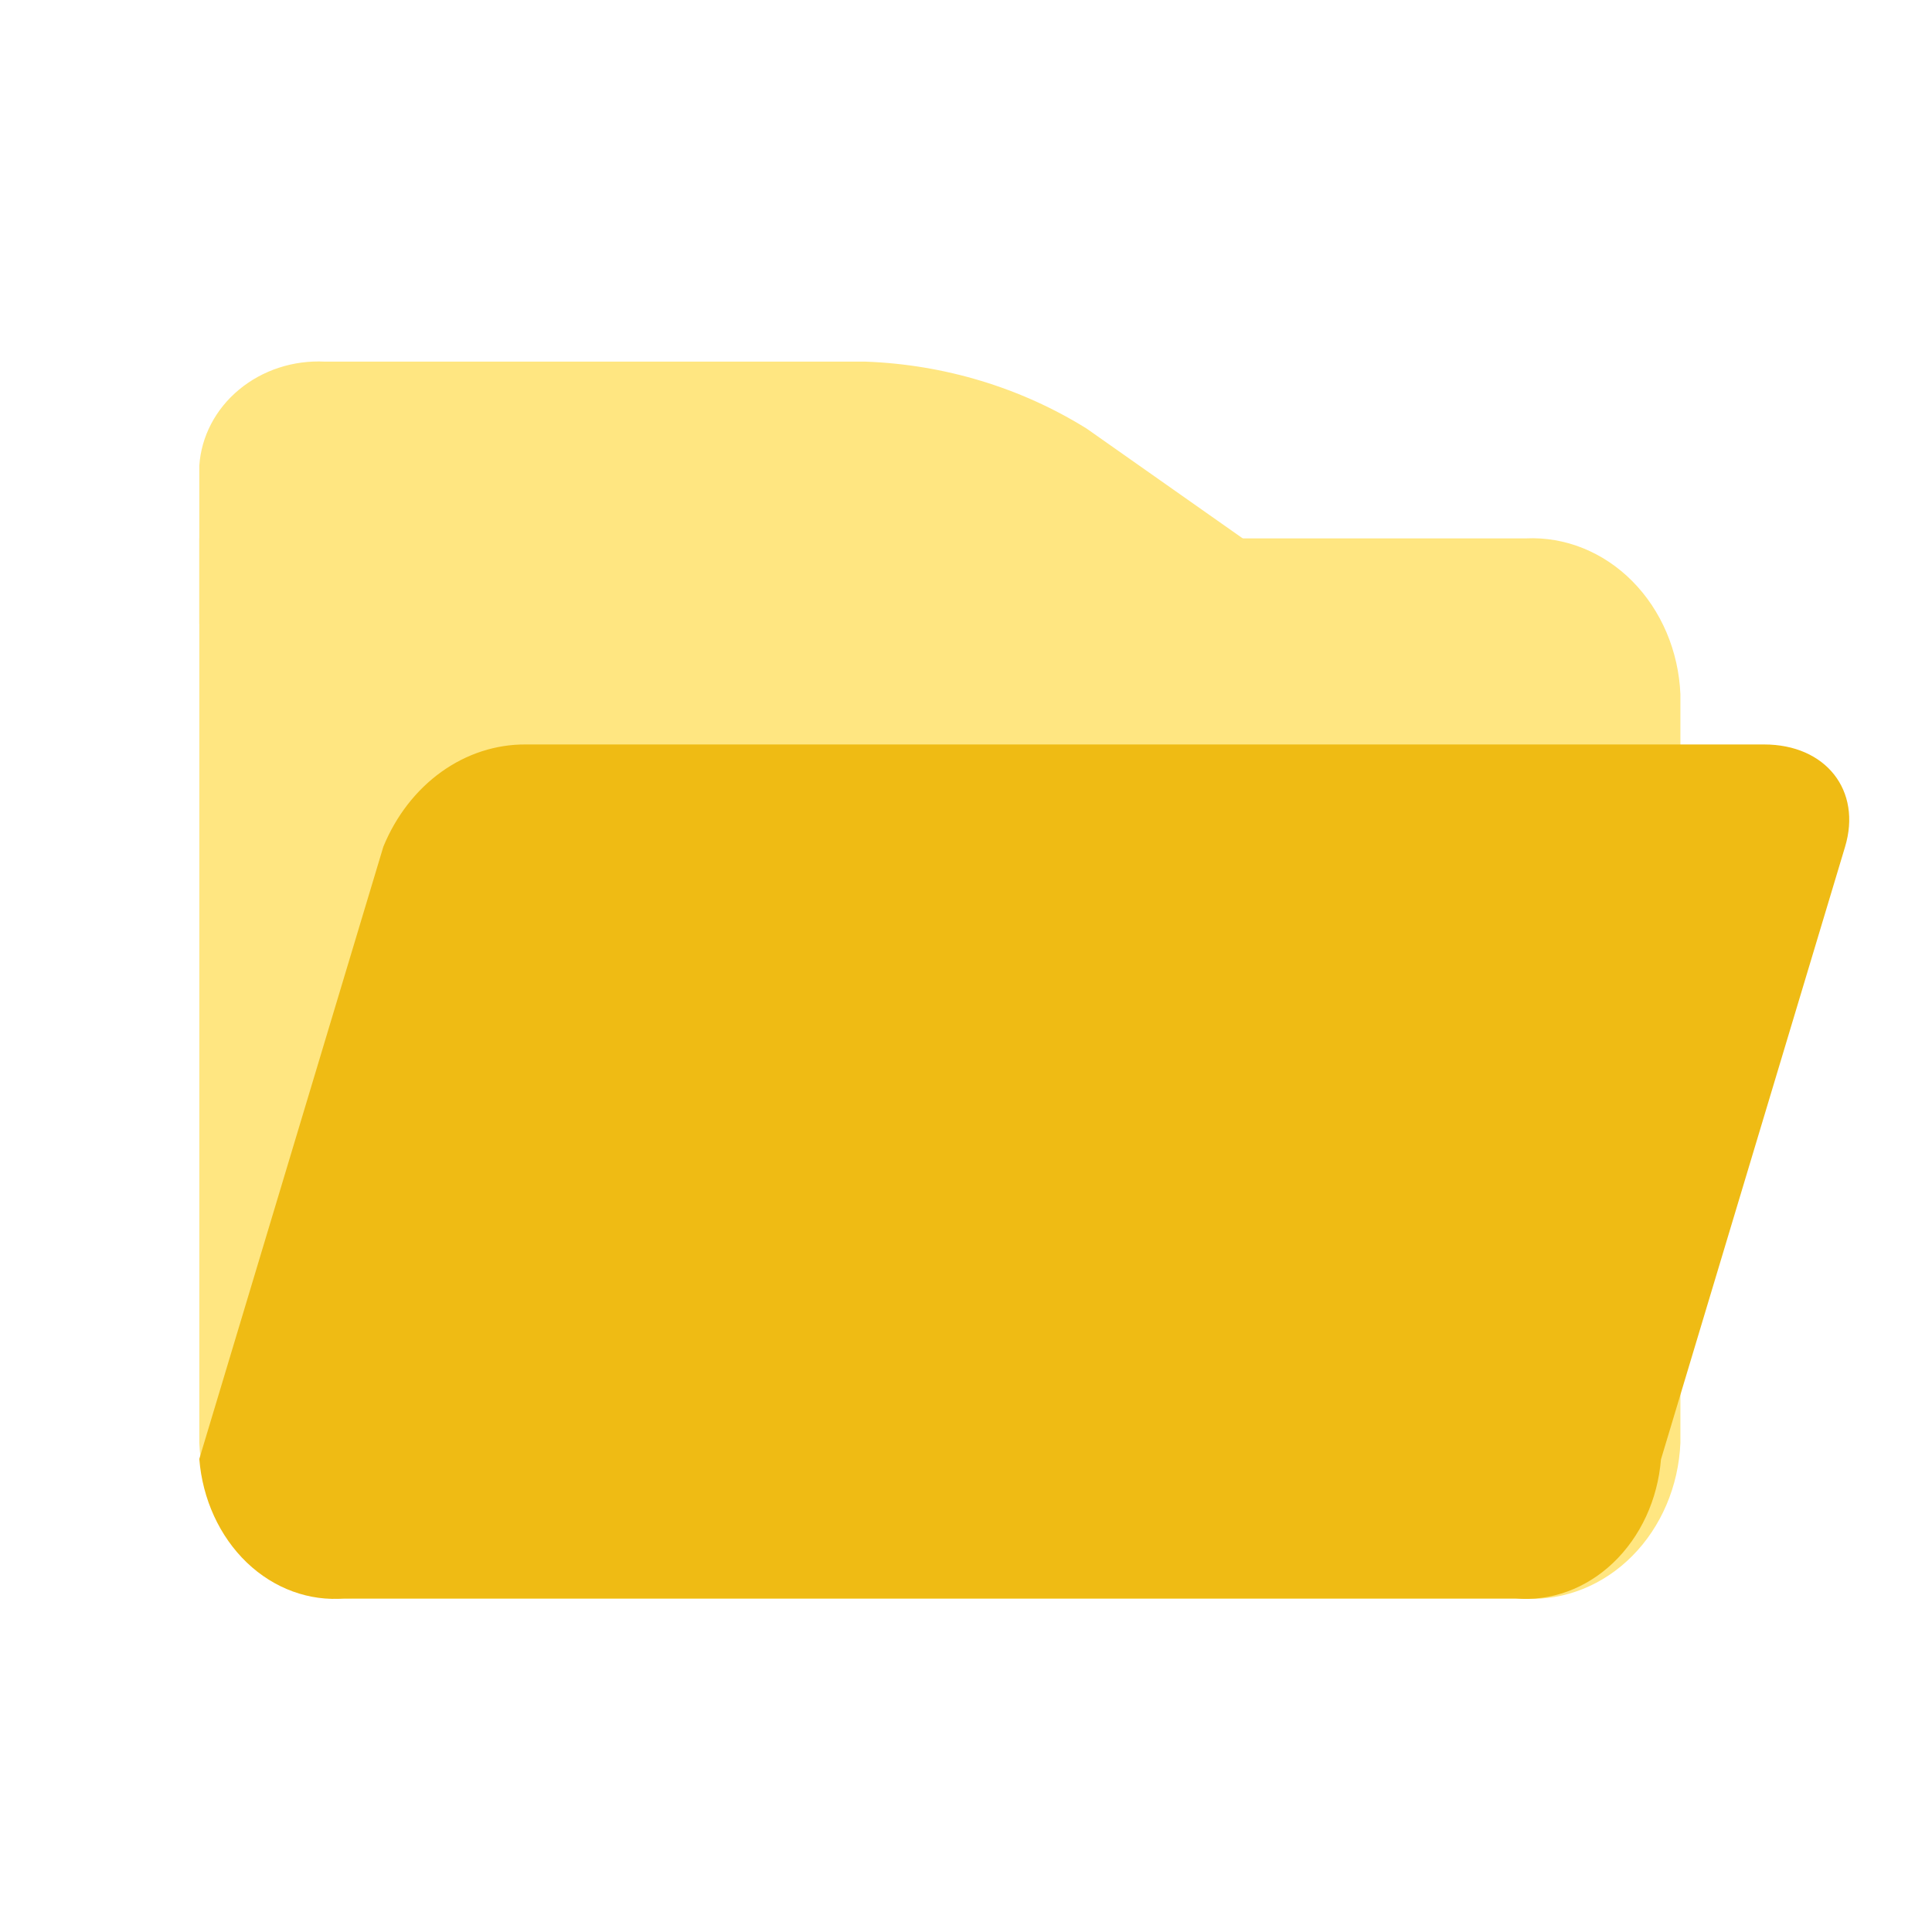
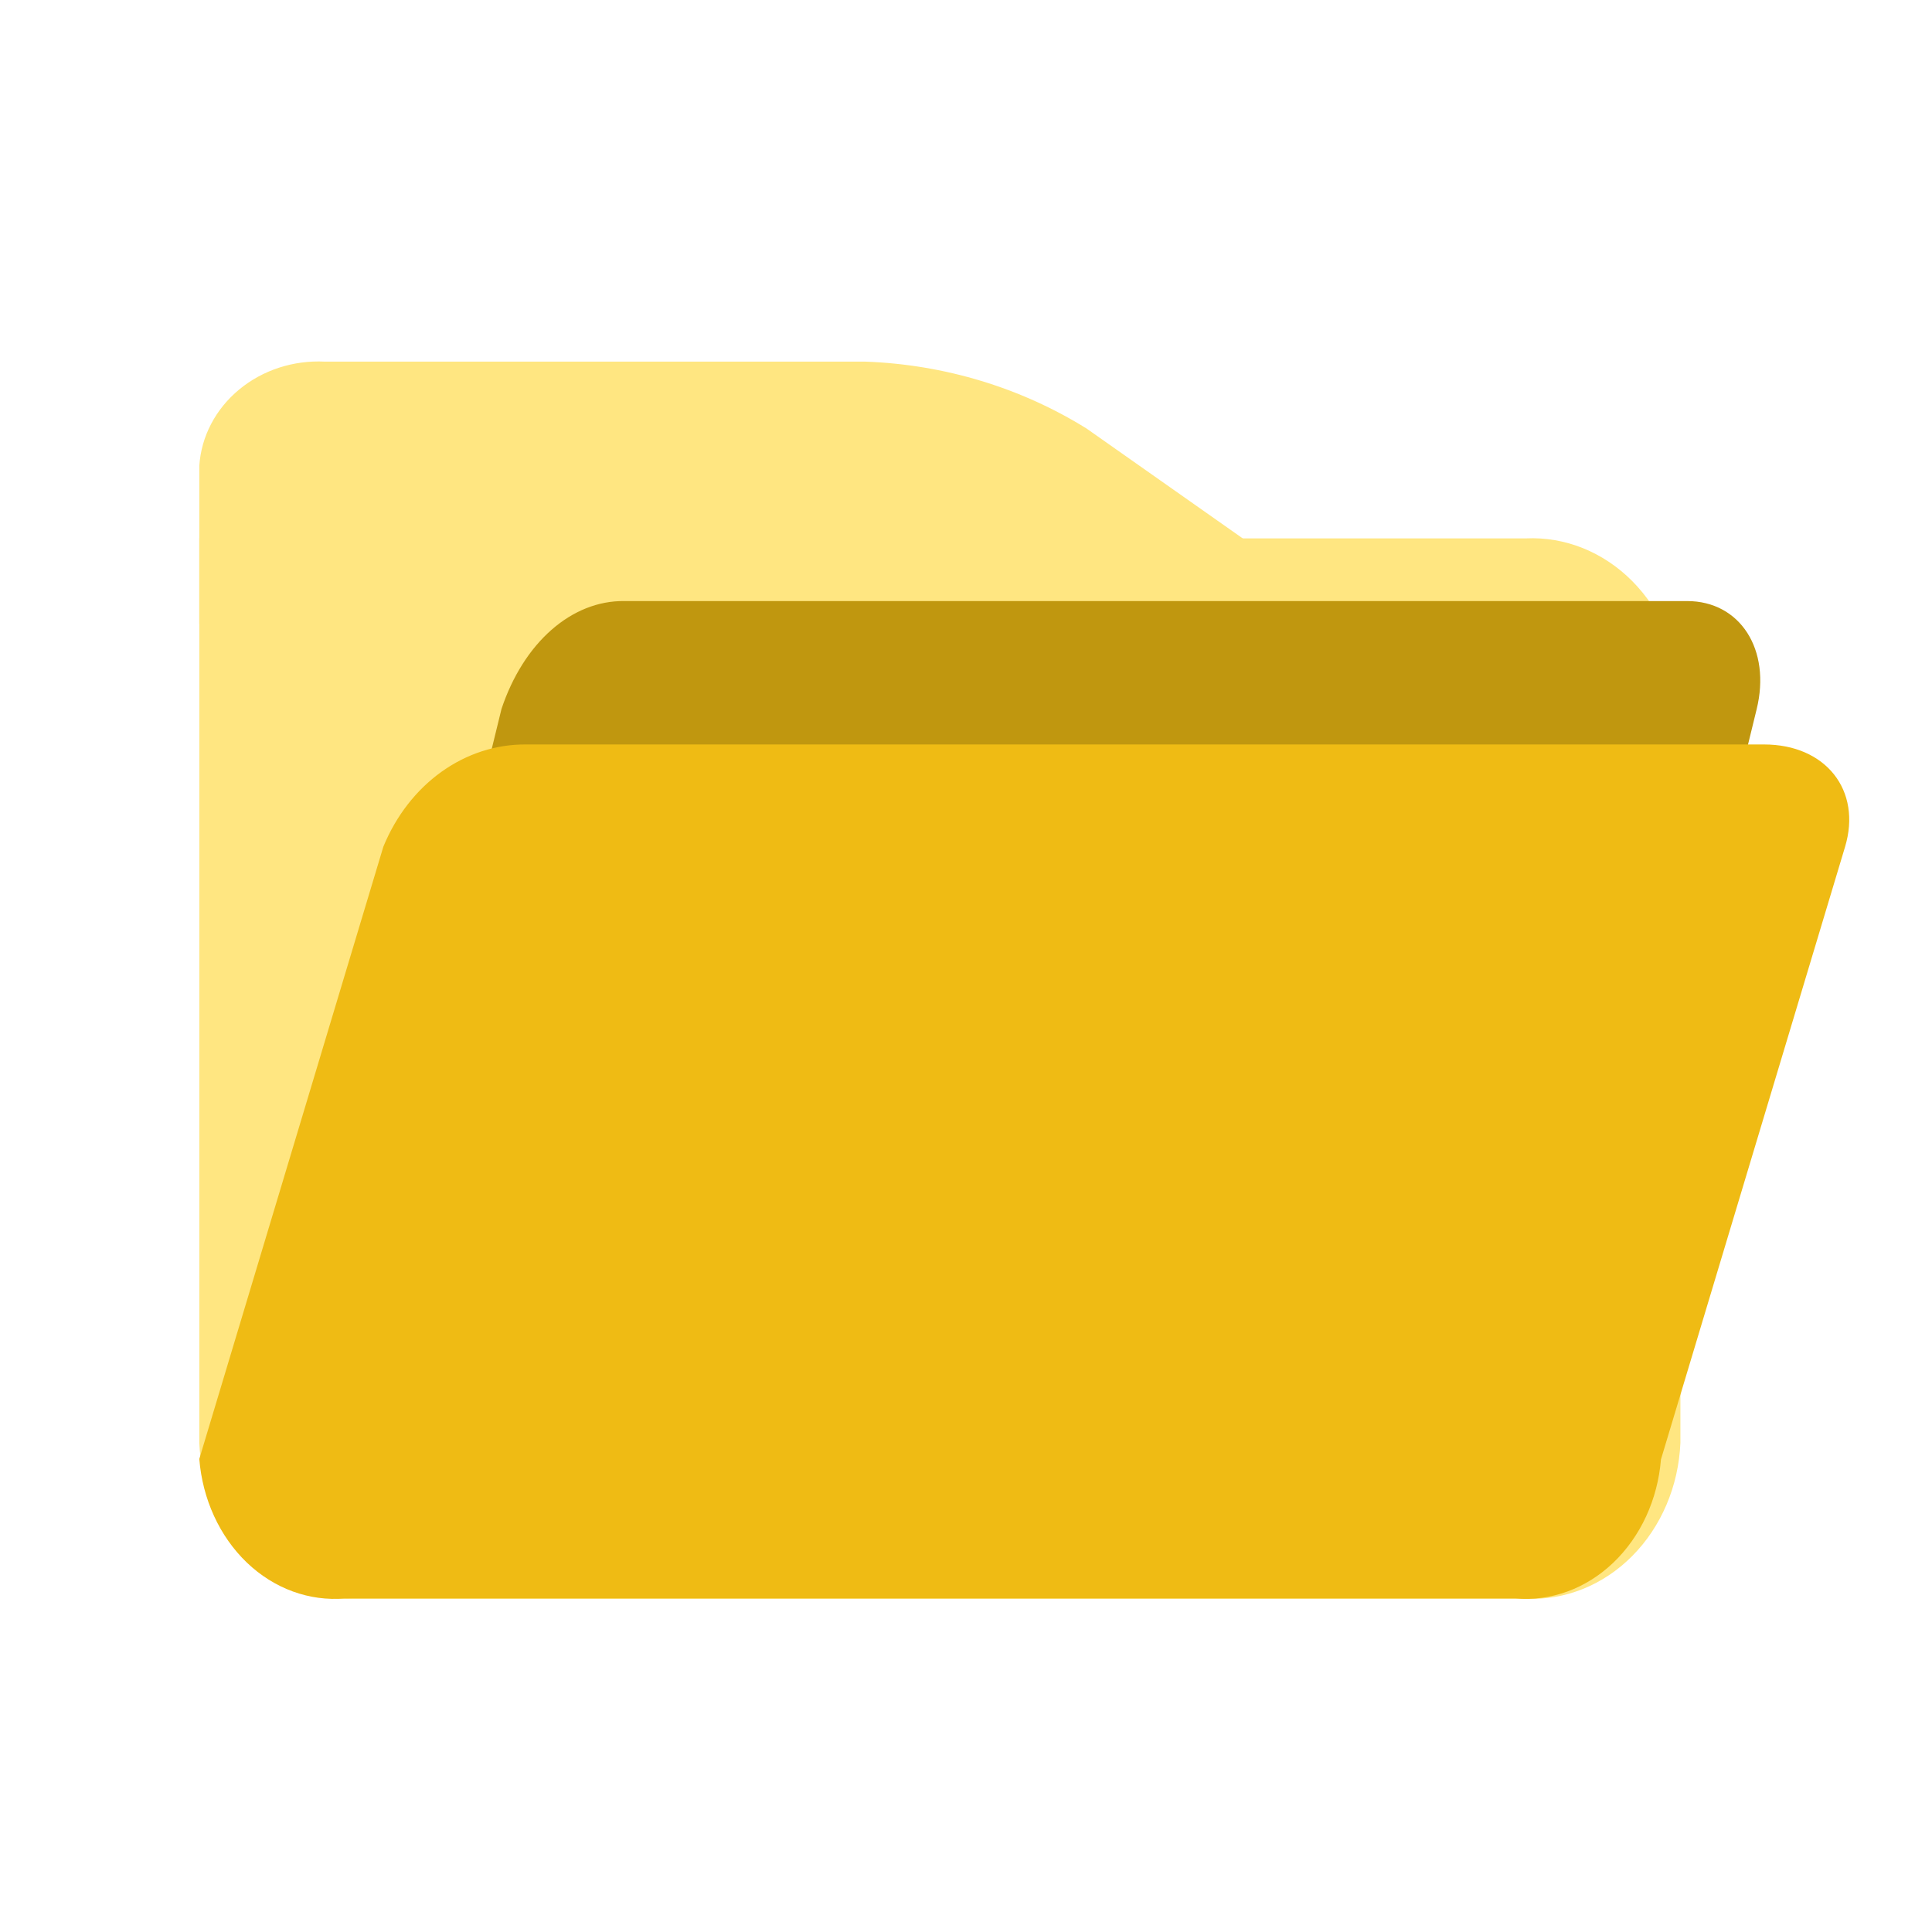
<svg xmlns="http://www.w3.org/2000/svg" width="45" height="45" viewBox="0 0 45 45" fill="none">
  <path d="M4.642 12.54H35.538C36.452 12.497 37.345 12.856 38.02 13.537C38.695 14.218 39.098 15.165 39.14 16.173V33.607C39.097 34.614 38.694 35.561 38.019 36.241C37.344 36.922 36.452 37.28 35.538 37.238H8.245C7.331 37.28 6.439 36.922 5.764 36.241C5.089 35.561 4.685 34.614 4.642 33.607V12.54Z" fill="#FFE681" />
  <path d="M7.567 8.423H20.157C21.997 8.49 23.781 9.03 25.312 9.984L31.771 14.528H4.642V10.849C4.687 10.167 5.02 9.529 5.568 9.075C6.116 8.62 6.834 8.386 7.567 8.423Z" fill="#FFE681" />
+   <path d="M40.915 16.523L37.234 31.572C37.169 32.559 36.827 33.47 36.282 34.109C35.737 34.749 35.034 35.065 34.324 34.989H10.911C10.199 35.065 9.494 34.747 8.949 34.105C8.405 33.464 8.064 32.55 8 31.561L11.681 16.512C11.933 15.757 12.336 15.118 12.842 14.673C13.348 14.228 13.935 13.994 14.534 14H39.296C40.531 14 41.258 15.131 40.915 16.523Z" fill="#C0970F" />
  <path d="M42.973 19.731L38.687 33.993C38.611 34.928 38.212 35.791 37.578 36.397C36.944 37.003 36.125 37.303 35.297 37.231H8.032C7.203 37.302 6.383 37.002 5.748 36.394C5.114 35.785 4.717 34.919 4.642 33.982L8.929 19.721C9.223 19.005 9.692 18.4 10.281 17.978C10.87 17.556 11.554 17.334 12.252 17.34H41.089C42.527 17.34 43.373 18.412 42.973 19.731Z" fill="#EFBB14" />
</svg>
